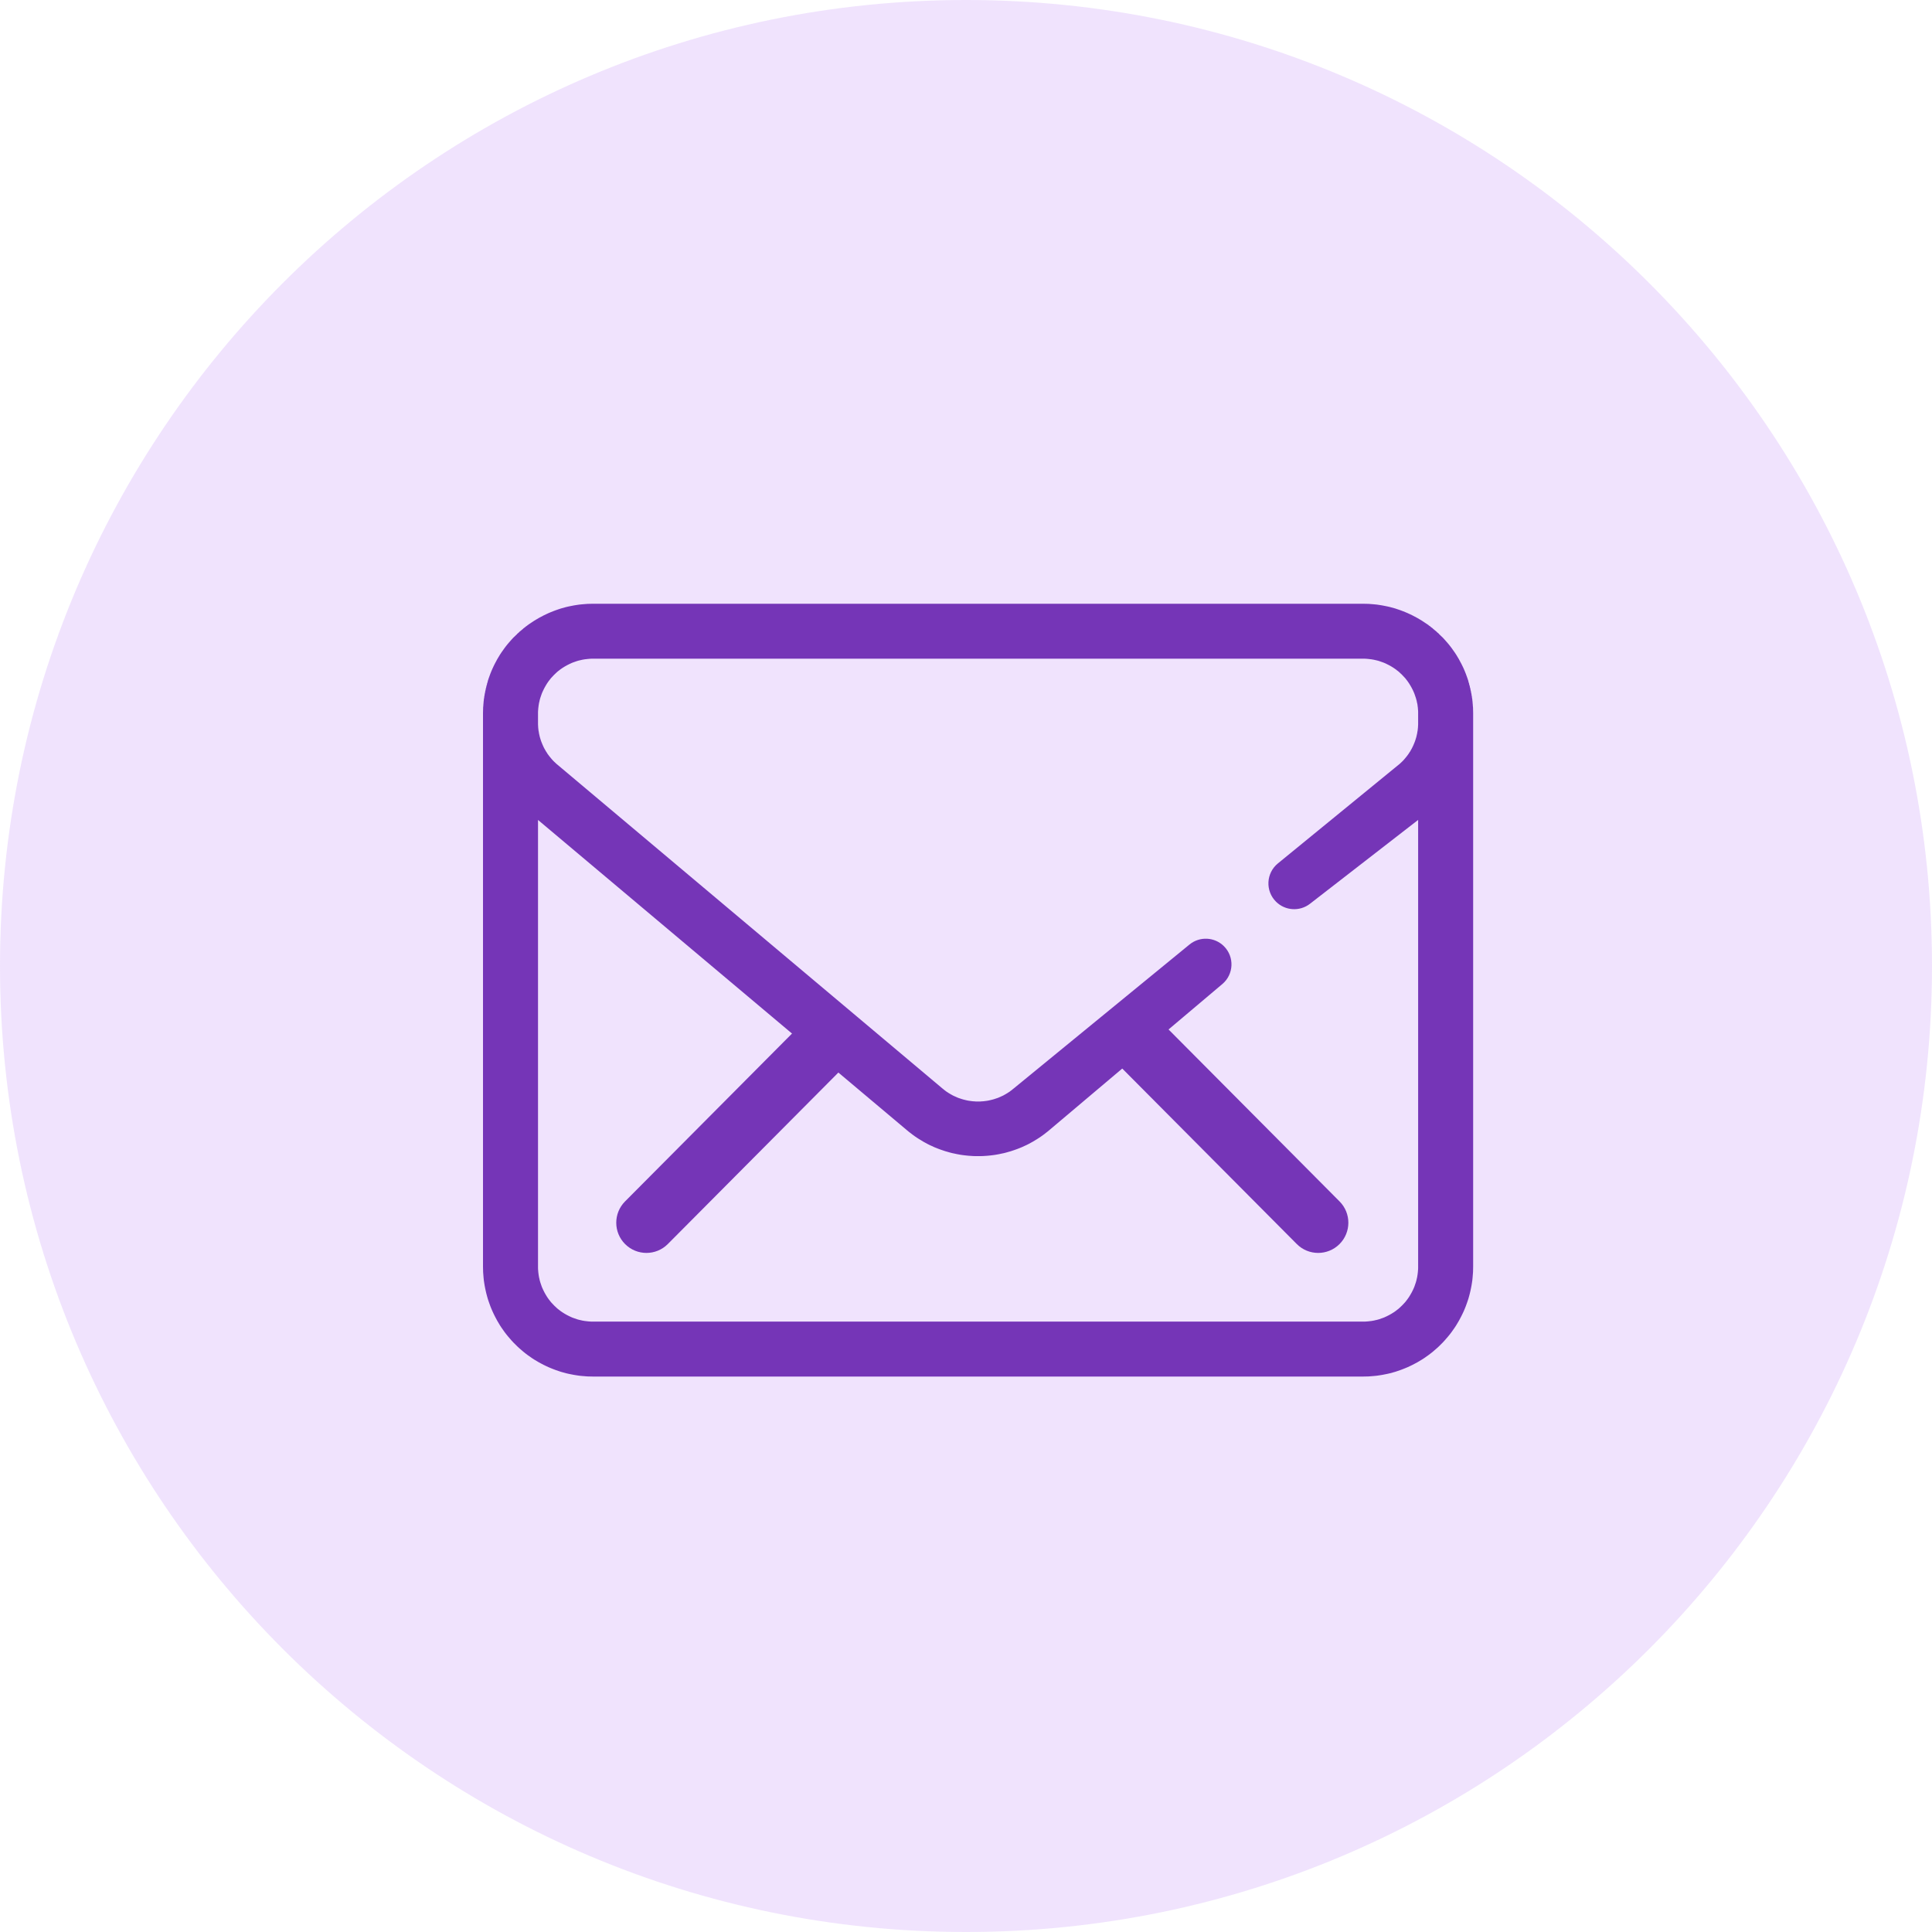
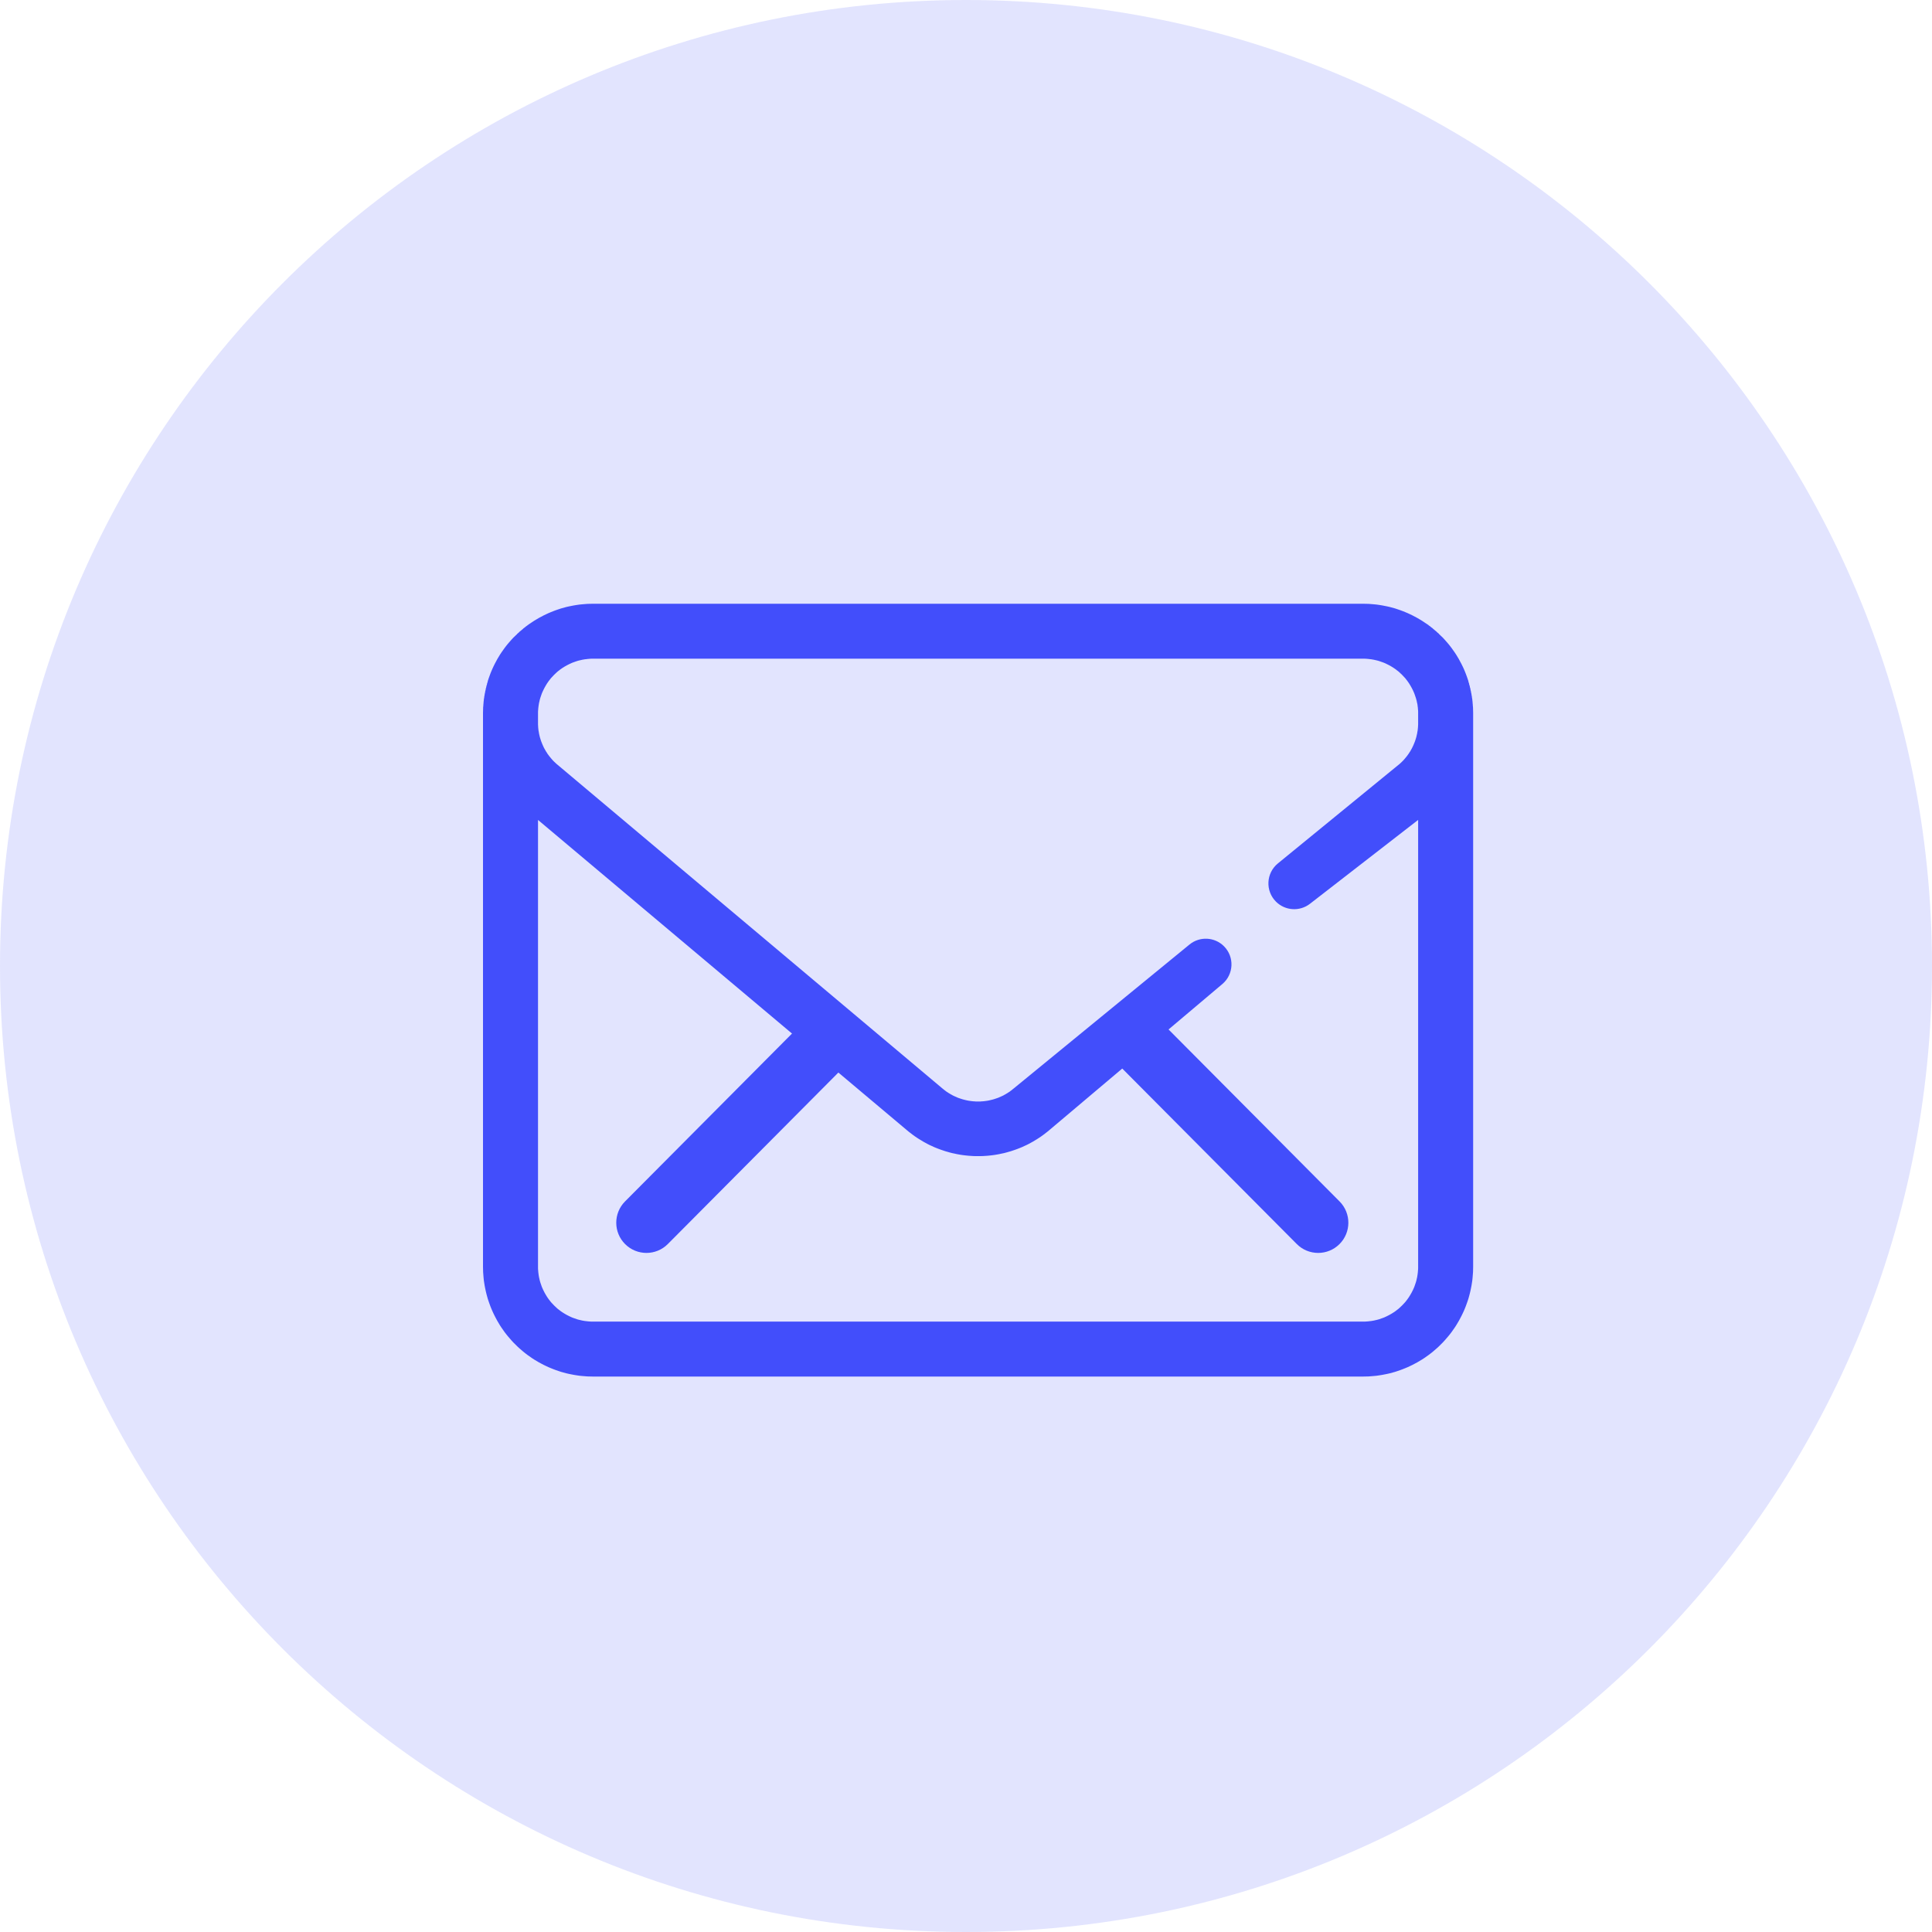
<svg xmlns="http://www.w3.org/2000/svg" width="80" height="80" viewBox="0 0 80 80" fill="none">
-   <circle cx="40" cy="40" r="40" fill="#ECDCFC" fill-opacity="0.8" />
-   <path fill-rule="evenodd" clip-rule="evenodd" d="M20.005 29.326L20 29.525V52.449L20.005 52.674L20.014 52.788L20.023 52.9L20.034 53.011L20.05 53.12L20.068 53.232L20.089 53.341L20.112 53.45L20.137 53.557L20.166 53.667L20.196 53.774L20.23 53.878L20.267 53.983L20.305 54.088L20.346 54.19L20.39 54.292L20.437 54.394L20.485 54.492L20.538 54.593L20.59 54.69L20.704 54.882L20.765 54.975L20.893 55.157L20.961 55.246L21.032 55.334L21.178 55.503L21.255 55.587L21.415 55.746L21.499 55.824L21.667 55.969L21.756 56.04L21.845 56.108L22.027 56.236L22.121 56.297L22.312 56.411L22.41 56.463L22.51 56.516L22.608 56.563L22.711 56.611L22.813 56.654L22.916 56.695L23.02 56.734L23.125 56.77L23.23 56.805L23.444 56.864L23.553 56.889L23.663 56.911L23.772 56.932L23.884 56.95L23.993 56.966L24.105 56.977L24.216 56.986L24.33 56.995L24.555 57H56.444L56.67 56.995L56.784 56.986L56.895 56.977L57.007 56.966L57.116 56.95L57.228 56.932L57.337 56.911L57.447 56.889L57.556 56.864L57.77 56.805L57.875 56.77L57.98 56.734L58.084 56.695L58.187 56.654L58.289 56.611L58.392 56.563L58.49 56.516L58.59 56.463L58.688 56.411L58.879 56.297L58.973 56.236L59.155 56.108L59.244 56.04L59.333 55.969L59.501 55.824L59.586 55.746L59.745 55.587L59.822 55.503L59.968 55.334L60.039 55.246L60.107 55.157L60.235 54.975L60.296 54.882L60.41 54.69L60.462 54.593L60.515 54.492L60.563 54.394L60.611 54.292L60.654 54.19L60.695 54.088L60.733 53.983L60.77 53.878L60.804 53.774L60.834 53.667L60.863 53.557L60.888 53.45L60.911 53.341L60.932 53.232L60.95 53.12L60.966 53.011L60.977 52.9L60.986 52.788L60.995 52.674L61 52.449V29.525L60.995 29.326V29.301L60.986 29.212V29.188L60.977 29.1V29.077L60.966 28.989V28.966L60.95 28.88V28.858L60.932 28.768V28.747L60.911 28.659V28.638L60.888 28.55L60.888 28.529L60.863 28.443V28.423L60.834 28.333V28.314L60.804 28.226V28.208L60.77 28.104L60.733 28L60.695 27.896L60.654 27.794L60.611 27.692L60.563 27.59L60.515 27.493L60.462 27.394L60.41 27.296L60.296 27.106L60.235 27.014L60.107 26.833L60.039 26.744L59.968 26.656L59.822 26.489L59.745 26.405L59.586 26.254L59.586 26.247L59.501 26.176V26.17L59.333 26.031V26.025L59.244 25.96L59.244 25.955L59.155 25.892V25.887L58.973 25.765L58.879 25.703L58.688 25.589L58.59 25.537L58.49 25.484L58.392 25.437L58.289 25.389L58.187 25.346L58.084 25.305L57.98 25.266L57.875 25.23L57.77 25.195L57.556 25.136L57.447 25.111L57.337 25.089L57.228 25.068L57.116 25.05L57.007 25.034L56.895 25.023L56.784 25.014L56.67 25.005L56.444 25H24.555L24.33 25.005L24.216 25.014L24.105 25.023L23.993 25.034L23.884 25.05L23.772 25.068L23.663 25.089L23.553 25.111L23.444 25.136L23.23 25.195L23.125 25.23L23.02 25.266L22.916 25.305L22.813 25.346L22.711 25.389L22.608 25.437L22.51 25.484L22.41 25.537L22.312 25.589L22.121 25.703L22.027 25.765L21.845 25.887V25.892L21.756 25.955L21.756 25.96L21.667 26.025V26.031L21.499 26.17L21.499 26.176L21.415 26.247V26.254L21.255 26.405L21.178 26.489L21.032 26.656L20.961 26.744L20.893 26.833L20.765 27.014L20.704 27.106L20.59 27.296L20.538 27.394L20.485 27.493L20.437 27.59L20.39 27.692L20.346 27.794L20.305 27.896L20.267 28L20.23 28.104L20.196 28.208L20.196 28.226L20.166 28.314V28.333L20.137 28.423V28.443L20.112 28.529V28.55L20.089 28.638V28.659L20.068 28.747V28.768L20.05 28.858V28.88L20.034 28.966V28.989L20.023 29.077V29.1L20.014 29.188V29.212L20.005 29.301V29.326ZM22.278 33.952V52.506L22.28 52.563L22.285 52.617L22.289 52.674L22.296 52.729L22.303 52.786L22.321 52.895L22.335 52.95L22.346 53.004L22.36 53.057L22.376 53.111L22.43 53.268L22.451 53.321L22.497 53.421L22.547 53.521L22.601 53.616L22.66 53.712L22.724 53.803L22.758 53.846L22.793 53.892L22.829 53.935L22.945 54.058L23.068 54.174L23.111 54.21L23.157 54.244L23.2 54.279L23.291 54.342L23.387 54.402L23.483 54.456L23.583 54.506L23.683 54.552L23.736 54.572L23.893 54.627L23.948 54.643L24 54.656L24.055 54.668L24.109 54.681L24.218 54.7L24.275 54.706L24.33 54.713L24.387 54.718L24.442 54.722L24.499 54.725H56.501L56.558 54.722L56.613 54.718L56.67 54.713L56.725 54.706L56.782 54.7L56.891 54.681L56.946 54.668L57 54.656L57.053 54.643L57.107 54.627L57.264 54.572L57.317 54.552L57.417 54.506L57.517 54.456L57.613 54.402L57.709 54.342L57.8 54.279L57.843 54.244L57.889 54.21L57.932 54.174L58.055 54.058L58.171 53.935L58.208 53.892L58.242 53.846L58.276 53.803L58.34 53.712L58.399 53.616L58.453 53.521L58.504 53.421L58.549 53.321L58.57 53.268L58.624 53.111L58.64 53.057L58.654 53.004L58.665 52.95L58.679 52.895L58.697 52.786L58.704 52.729L58.711 52.674L58.715 52.617L58.72 52.563L58.722 52.506V33.951L54.244 37.423C53.819 37.753 53.215 37.715 52.835 37.335C52.388 36.888 52.425 36.153 52.914 35.753L57.964 31.625L58.055 31.539L58.098 31.496L58.139 31.451L58.18 31.403L58.258 31.308L58.33 31.209L58.362 31.157L58.397 31.107L58.426 31.052L58.456 31.001L58.483 30.946L58.51 30.89L58.535 30.835L58.581 30.722L58.602 30.663L58.62 30.607L58.638 30.548L58.654 30.489L58.667 30.428L58.681 30.369L58.69 30.308L58.702 30.247L58.715 30.125L58.718 30.064L58.722 30.001L58.722 29.494L58.722 29.468L58.72 29.437L58.72 29.412L58.715 29.383L58.715 29.357L58.711 29.326L58.711 29.301L58.704 29.271L58.704 29.247L58.697 29.214L58.697 29.19L58.679 29.105L58.665 29.05L58.665 29.027L58.654 28.996L58.64 28.943L58.624 28.889L58.57 28.732L58.549 28.679L58.504 28.579L58.453 28.479L58.399 28.384L58.34 28.288L58.276 28.197L58.242 28.154L58.208 28.108L58.171 28.065L58.055 27.942L57.932 27.826L57.889 27.79L57.843 27.756L57.8 27.721L57.709 27.658L57.613 27.598L57.517 27.544L57.417 27.494L57.317 27.448L57.264 27.428L57.107 27.373L57.053 27.357L57 27.344L56.946 27.332L56.891 27.319L56.782 27.3L56.725 27.294L56.67 27.287L56.613 27.282L56.558 27.277L56.501 27.275H24.499L24.442 27.277L24.387 27.282L24.33 27.287L24.275 27.294L24.218 27.3L24.109 27.319L24.055 27.332L24 27.344L23.948 27.357L23.893 27.373L23.736 27.428L23.683 27.448L23.583 27.494L23.483 27.544L23.387 27.598L23.291 27.658L23.2 27.721L23.157 27.756L23.111 27.79L23.068 27.826L22.945 27.942L22.829 28.065L22.793 28.108L22.758 28.154L22.724 28.197L22.66 28.288L22.601 28.384L22.547 28.479L22.497 28.579L22.451 28.679L22.43 28.732L22.376 28.889L22.36 28.943L22.346 28.996L22.335 29.05L22.321 29.105L22.303 29.214L22.296 29.271L22.289 29.326L22.285 29.383L22.28 29.437L22.278 29.494L22.278 30.001L22.282 30.064L22.285 30.125L22.298 30.247L22.31 30.308L22.319 30.369L22.332 30.428L22.346 30.489L22.362 30.548L22.38 30.607L22.398 30.663L22.419 30.722L22.465 30.835L22.49 30.89L22.515 30.946L22.544 31.001L22.574 31.052L22.604 31.107L22.638 31.157L22.669 31.209L22.742 31.308L22.82 31.403L22.861 31.451L22.902 31.496L22.945 31.539L23.036 31.625L39.019 45.067L39.069 45.107L39.111 45.141L39.151 45.171L39.193 45.203L39.236 45.23L39.279 45.259L39.322 45.284L39.366 45.311L39.409 45.334L39.452 45.359L39.498 45.381L39.634 45.442L39.68 45.461L39.725 45.476L39.821 45.508L39.867 45.522L39.915 45.535L40.01 45.558L40.06 45.569L40.108 45.578L40.156 45.585L40.254 45.598L40.304 45.603L40.352 45.605L40.402 45.61H40.598L40.648 45.605L40.696 45.603L40.746 45.598L40.844 45.585L40.892 45.578L40.94 45.569L40.99 45.558L41.085 45.535L41.133 45.522L41.179 45.508L41.274 45.476L41.32 45.461L41.365 45.442L41.502 45.381L41.548 45.359L41.591 45.334L41.634 45.311L41.678 45.284L41.721 45.259L41.764 45.23L41.807 45.203L41.848 45.171L41.889 45.141L41.93 45.107L41.98 45.067L49.255 39.11C49.678 38.764 50.295 38.795 50.681 39.181C51.122 39.622 51.091 40.345 50.615 40.747L43.443 46.802L43.363 46.868L43.199 46.994L43.117 47.053L43.033 47.11L42.946 47.166L42.773 47.271L42.684 47.32L42.596 47.368L42.507 47.413L42.416 47.454L42.324 47.497L42.231 47.535L42.14 47.571L42.047 47.605L41.953 47.637L41.858 47.669L41.762 47.696L41.668 47.723L41.573 47.748L41.475 47.768L41.379 47.789L41.281 47.807L41.185 47.823L41.088 47.836L40.99 47.847L40.892 47.857L40.696 47.87L40.598 47.872H40.402L40.304 47.87L40.108 47.857L40.01 47.847L39.912 47.836L39.814 47.823L39.719 47.807L39.621 47.789L39.525 47.768L39.427 47.748L39.331 47.723L39.238 47.696L39.142 47.669L39.047 47.637L38.953 47.605L38.86 47.571L38.769 47.535L38.675 47.497L38.584 47.454L38.493 47.413L38.404 47.368L38.316 47.32L38.227 47.271L38.054 47.166L37.967 47.11L37.883 47.053L37.801 46.994L37.637 46.868L37.557 46.802L22.278 33.952Z" fill="#7535B7" />
-   <path d="M25.886 51.517C25.397 51.03 25.395 50.239 25.881 49.749L33.286 42.304C33.772 41.815 34.564 41.813 35.053 42.3C35.543 42.786 35.545 43.578 35.058 44.067L27.654 51.512C27.167 52.002 26.376 52.004 25.886 51.517Z" fill="#7535B7" />
-   <path d="M55.464 51.517C55.953 51.03 55.956 50.239 55.469 49.749L48.065 42.304C47.578 41.815 46.786 41.813 46.297 42.3C45.807 42.786 45.805 43.578 46.292 44.067L53.696 51.512C54.183 52.002 54.974 52.004 55.464 51.517Z" fill="#7535B7" />
+   <circle cx="40" cy="40" r="40" fill="#DBDDFD" fill-opacity="0.8" />
+   <path fill-rule="evenodd" clip-rule="evenodd" d="M20.005 29.326L20 29.525V52.449L20.005 52.674L20.014 52.788L20.023 52.9L20.034 53.011L20.05 53.12L20.068 53.232L20.089 53.341L20.112 53.45L20.137 53.557L20.166 53.667L20.196 53.774L20.23 53.878L20.267 53.983L20.305 54.088L20.346 54.19L20.39 54.292L20.437 54.394L20.485 54.492L20.538 54.593L20.59 54.69L20.704 54.882L20.765 54.975L20.893 55.157L20.961 55.246L21.032 55.334L21.178 55.503L21.255 55.587L21.415 55.746L21.499 55.824L21.667 55.969L21.756 56.04L21.845 56.108L22.027 56.236L22.121 56.297L22.312 56.411L22.41 56.463L22.51 56.516L22.608 56.563L22.711 56.611L22.813 56.654L22.916 56.695L23.02 56.734L23.125 56.77L23.23 56.805L23.444 56.864L23.553 56.889L23.663 56.911L23.772 56.932L23.884 56.95L23.993 56.966L24.105 56.977L24.216 56.986L24.33 56.995L24.555 57H56.444L56.67 56.995L56.784 56.986L56.895 56.977L57.007 56.966L57.116 56.95L57.228 56.932L57.337 56.911L57.447 56.889L57.556 56.864L57.77 56.805L57.875 56.77L57.98 56.734L58.084 56.695L58.187 56.654L58.289 56.611L58.392 56.563L58.49 56.516L58.59 56.463L58.688 56.411L58.879 56.297L58.973 56.236L59.155 56.108L59.244 56.04L59.333 55.969L59.501 55.824L59.586 55.746L59.745 55.587L59.822 55.503L59.968 55.334L60.039 55.246L60.107 55.157L60.235 54.975L60.296 54.882L60.41 54.69L60.462 54.593L60.515 54.492L60.563 54.394L60.611 54.292L60.654 54.19L60.695 54.088L60.733 53.983L60.77 53.878L60.804 53.774L60.834 53.667L60.863 53.557L60.888 53.45L60.911 53.341L60.932 53.232L60.95 53.12L60.966 53.011L60.977 52.9L60.986 52.788L60.995 52.674L61 52.449V29.525L60.995 29.326V29.301L60.986 29.212V29.188L60.977 29.1V29.077L60.966 28.989V28.966L60.95 28.88V28.858L60.932 28.768V28.747L60.911 28.659V28.638L60.888 28.55L60.888 28.529L60.863 28.443V28.423L60.834 28.333V28.314L60.804 28.226V28.208L60.77 28.104L60.733 28L60.695 27.896L60.654 27.794L60.611 27.692L60.563 27.59L60.515 27.493L60.462 27.394L60.41 27.296L60.296 27.106L60.235 27.014L60.107 26.833L60.039 26.744L59.968 26.656L59.822 26.489L59.745 26.405L59.586 26.254L59.586 26.247L59.501 26.176V26.17L59.333 26.031V26.025L59.244 25.96L59.244 25.955L59.155 25.892V25.887L58.973 25.765L58.879 25.703L58.688 25.589L58.59 25.537L58.49 25.484L58.392 25.437L58.289 25.389L58.187 25.346L58.084 25.305L57.98 25.266L57.875 25.23L57.77 25.195L57.556 25.136L57.447 25.111L57.337 25.089L57.228 25.068L57.116 25.05L57.007 25.034L56.895 25.023L56.784 25.014L56.67 25.005L56.444 25H24.555L24.33 25.005L24.216 25.014L24.105 25.023L23.993 25.034L23.884 25.05L23.772 25.068L23.663 25.089L23.553 25.111L23.444 25.136L23.23 25.195L23.125 25.23L23.02 25.266L22.916 25.305L22.813 25.346L22.711 25.389L22.608 25.437L22.51 25.484L22.41 25.537L22.312 25.589L22.121 25.703L22.027 25.765L21.845 25.887V25.892L21.756 25.955L21.756 25.96L21.667 26.025V26.031L21.499 26.17L21.499 26.176L21.415 26.247V26.254L21.255 26.405L21.178 26.489L21.032 26.656L20.961 26.744L20.893 26.833L20.765 27.014L20.704 27.106L20.59 27.296L20.538 27.394L20.485 27.493L20.437 27.59L20.39 27.692L20.346 27.794L20.305 27.896L20.267 28L20.23 28.104L20.196 28.208L20.196 28.226L20.166 28.314V28.333L20.137 28.423V28.443L20.112 28.529V28.55L20.089 28.638V28.659L20.068 28.747V28.768L20.05 28.858V28.88L20.034 28.966V28.989L20.023 29.077V29.1L20.014 29.188V29.212L20.005 29.301V29.326ZM22.278 33.952V52.506L22.28 52.563L22.285 52.617L22.289 52.674L22.296 52.729L22.303 52.786L22.321 52.895L22.335 52.95L22.346 53.004L22.36 53.057L22.376 53.111L22.43 53.268L22.451 53.321L22.497 53.421L22.547 53.521L22.601 53.616L22.66 53.712L22.724 53.803L22.758 53.846L22.793 53.892L22.829 53.935L22.945 54.058L23.068 54.174L23.111 54.21L23.157 54.244L23.2 54.279L23.291 54.342L23.387 54.402L23.483 54.456L23.583 54.506L23.683 54.552L23.736 54.572L23.893 54.627L23.948 54.643L24 54.656L24.055 54.668L24.109 54.681L24.218 54.7L24.275 54.706L24.33 54.713L24.387 54.718L24.442 54.722L24.499 54.725H56.501L56.558 54.722L56.613 54.718L56.67 54.713L56.725 54.706L56.782 54.7L56.891 54.681L56.946 54.668L57 54.656L57.053 54.643L57.107 54.627L57.264 54.572L57.317 54.552L57.417 54.506L57.517 54.456L57.613 54.402L57.709 54.342L57.8 54.279L57.843 54.244L57.889 54.21L57.932 54.174L58.055 54.058L58.171 53.935L58.208 53.892L58.242 53.846L58.276 53.803L58.34 53.712L58.399 53.616L58.453 53.521L58.504 53.421L58.549 53.321L58.57 53.268L58.624 53.111L58.64 53.057L58.654 53.004L58.665 52.95L58.679 52.895L58.697 52.786L58.704 52.729L58.711 52.674L58.715 52.617L58.72 52.563L58.722 52.506V33.951L54.244 37.423C53.819 37.753 53.215 37.715 52.835 37.335C52.388 36.888 52.425 36.153 52.914 35.753L57.964 31.625L58.055 31.539L58.098 31.496L58.139 31.451L58.18 31.403L58.258 31.308L58.33 31.209L58.362 31.157L58.397 31.107L58.426 31.052L58.456 31.001L58.483 30.946L58.51 30.89L58.535 30.835L58.581 30.722L58.602 30.663L58.62 30.607L58.638 30.548L58.654 30.489L58.667 30.428L58.681 30.369L58.69 30.308L58.702 30.247L58.715 30.125L58.718 30.064L58.722 30.001L58.722 29.494L58.722 29.468L58.72 29.437L58.72 29.412L58.715 29.383L58.715 29.357L58.711 29.326L58.711 29.301L58.704 29.271L58.704 29.247L58.697 29.214L58.697 29.19L58.679 29.105L58.665 29.05L58.665 29.027L58.654 28.996L58.64 28.943L58.624 28.889L58.57 28.732L58.549 28.679L58.504 28.579L58.453 28.479L58.399 28.384L58.34 28.288L58.276 28.197L58.242 28.154L58.208 28.108L58.171 28.065L58.055 27.942L57.932 27.826L57.889 27.79L57.843 27.756L57.8 27.721L57.709 27.658L57.613 27.598L57.517 27.544L57.417 27.494L57.317 27.448L57.264 27.428L57.107 27.373L57.053 27.357L57 27.344L56.946 27.332L56.891 27.319L56.782 27.3L56.725 27.294L56.67 27.287L56.613 27.282L56.558 27.277L56.501 27.275H24.499L24.442 27.277L24.387 27.282L24.33 27.287L24.275 27.294L24.218 27.3L24.109 27.319L24.055 27.332L24 27.344L23.948 27.357L23.893 27.373L23.736 27.428L23.683 27.448L23.583 27.494L23.483 27.544L23.387 27.598L23.291 27.658L23.2 27.721L23.157 27.756L23.111 27.79L23.068 27.826L22.945 27.942L22.829 28.065L22.793 28.108L22.758 28.154L22.724 28.197L22.66 28.288L22.601 28.384L22.547 28.479L22.497 28.579L22.451 28.679L22.43 28.732L22.376 28.889L22.36 28.943L22.346 28.996L22.335 29.05L22.321 29.105L22.303 29.214L22.296 29.271L22.289 29.326L22.285 29.383L22.28 29.437L22.278 29.494L22.278 30.001L22.282 30.064L22.285 30.125L22.298 30.247L22.31 30.308L22.319 30.369L22.332 30.428L22.346 30.489L22.362 30.548L22.38 30.607L22.398 30.663L22.419 30.722L22.465 30.835L22.49 30.89L22.515 30.946L22.544 31.001L22.574 31.052L22.604 31.107L22.638 31.157L22.669 31.209L22.742 31.308L22.82 31.403L22.861 31.451L22.902 31.496L22.945 31.539L23.036 31.625L39.019 45.067L39.069 45.107L39.111 45.141L39.151 45.171L39.193 45.203L39.236 45.23L39.279 45.259L39.322 45.284L39.366 45.311L39.409 45.334L39.452 45.359L39.498 45.381L39.634 45.442L39.68 45.461L39.725 45.476L39.821 45.508L39.867 45.522L39.915 45.535L40.01 45.558L40.06 45.569L40.108 45.578L40.156 45.585L40.254 45.598L40.304 45.603L40.352 45.605L40.402 45.61H40.598L40.648 45.605L40.696 45.603L40.746 45.598L40.844 45.585L40.892 45.578L40.94 45.569L40.99 45.558L41.085 45.535L41.133 45.522L41.179 45.508L41.274 45.476L41.32 45.461L41.365 45.442L41.502 45.381L41.548 45.359L41.591 45.334L41.634 45.311L41.678 45.284L41.721 45.259L41.764 45.23L41.807 45.203L41.848 45.171L41.889 45.141L41.93 45.107L41.98 45.067L49.255 39.11C49.678 38.764 50.295 38.795 50.681 39.181C51.122 39.622 51.091 40.345 50.615 40.747L43.443 46.802L43.363 46.868L43.199 46.994L43.117 47.053L43.033 47.11L42.946 47.166L42.773 47.271L42.684 47.32L42.596 47.368L42.507 47.413L42.416 47.454L42.324 47.497L42.231 47.535L42.14 47.571L42.047 47.605L41.953 47.637L41.858 47.669L41.762 47.696L41.668 47.723L41.573 47.748L41.475 47.768L41.379 47.789L41.281 47.807L41.185 47.823L41.088 47.836L40.99 47.847L40.892 47.857L40.696 47.87L40.598 47.872H40.402L40.304 47.87L40.108 47.857L40.01 47.847L39.912 47.836L39.814 47.823L39.719 47.807L39.621 47.789L39.525 47.768L39.427 47.748L39.331 47.723L39.238 47.696L39.142 47.669L39.047 47.637L38.953 47.605L38.86 47.571L38.769 47.535L38.675 47.497L38.584 47.454L38.493 47.413L38.404 47.368L38.316 47.32L38.227 47.271L38.054 47.166L37.967 47.11L37.883 47.053L37.801 46.994L37.637 46.868L37.557 46.802L22.278 33.952Z" fill="#424EFB" />
+   <path d="M25.886 51.517C25.397 51.03 25.395 50.239 25.881 49.749L33.286 42.304C33.772 41.815 34.564 41.813 35.053 42.3C35.543 42.786 35.545 43.578 35.058 44.067L27.654 51.512C27.167 52.002 26.376 52.004 25.886 51.517Z" fill="#424EFB" />
+   <path d="M55.464 51.517C55.953 51.03 55.956 50.239 55.469 49.749L48.065 42.304C47.578 41.815 46.786 41.813 46.297 42.3C45.807 42.786 45.805 43.578 46.292 44.067L53.696 51.512C54.183 52.002 54.974 52.004 55.464 51.517Z" fill="#424EFB" />
</svg>
